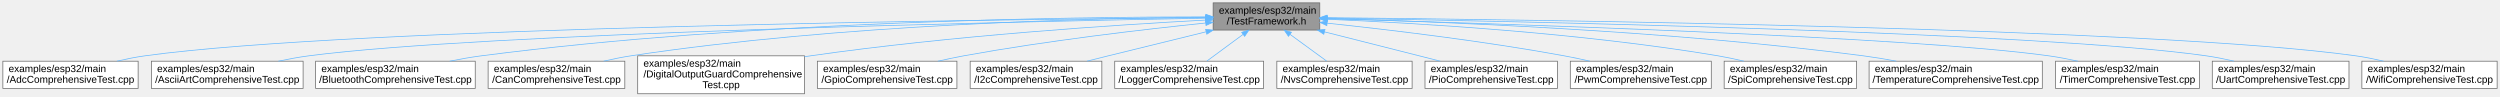
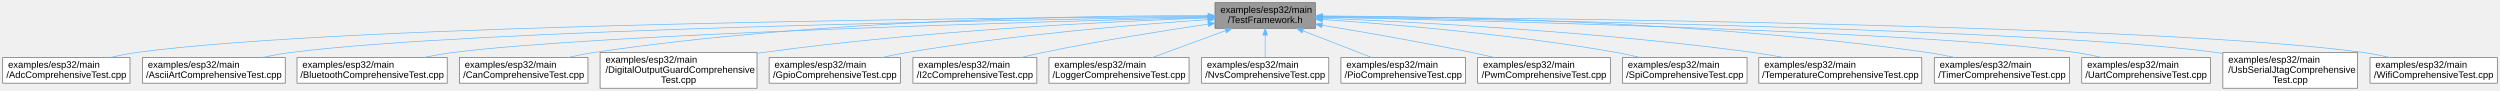
- <svg xmlns="http://www.w3.org/2000/svg" xmlns:xlink="http://www.w3.org/1999/xlink" width="3493pt" height="135pt" viewBox="0.00 0.00 3493.00 135.00">
+ <svg xmlns="http://www.w3.org/2000/svg" xmlns:xlink="http://www.w3.org/1999/xlink" width="3712pt" height="135pt" viewBox="0.00 0.00 3712.00 135.00">
  <g id="graph0" class="graph" transform="scale(1 1) rotate(0) translate(4 131)">
    <g id="Node000001" class="node">
      <g id="a_Node000001">
        <a xlink:title="Shared testing framework for ESP32-C6 comprehensive test suites.">
-           <polygon fill="#999999" stroke="#666666" points="1840,-127 1691,-127 1691,-89 1840,-89 1840,-127" />
-           <text text-anchor="start" x="1699" y="-111.8" font-family="Arial" font-size="14.00">examples/esp32/main</text>
-           <text text-anchor="middle" x="1765.5" y="-96.8" font-family="Arial" font-size="14.00">/TestFramework.h</text>
+           <polygon fill="#999999" stroke="#666666" points="1949,-127 1800,-127 1800,-89 1949,-89 1949,-127" />
+           <text text-anchor="start" x="1808" y="-111.8" font-family="Arial" font-size="14.00">examples/esp32/main</text>
+           <text text-anchor="middle" x="1874.5" y="-96.8" font-family="Arial" font-size="14.00">/TestFramework.h</text>
        </a>
      </g>
    </g>
    <g id="Node000002" class="node">
      <g id="a_Node000002">
        <a xlink:href="AdcComprehensiveTest_8cpp.html" target="_top" xlink:title="Comprehensive ADC testing suite for ESP32-C6 DevKit-M-1 (noexcept)">
          <polygon fill="white" stroke="#666666" points="189,-45.5 0,-45.5 0,-7.5 189,-7.5 189,-45.5" />
          <text text-anchor="start" x="8" y="-30.3" font-family="Arial" font-size="14.00">examples/esp32/main</text>
          <text text-anchor="middle" x="94.5" y="-15.3" font-family="Arial" font-size="14.00">/AdcComprehensiveTest.cpp</text>
        </a>
      </g>
    </g>
    <g id="edge1_Node000001_Node000002" class="edge">
      <g id="a_edge1_Node000001_Node000002">
        <a xlink:title=" ">
-           <path fill="none" stroke="#63b8ff" d="M1680.46,-106.38C1397.39,-103.94 488.49,-93.11 198.5,-53 185.7,-51.23 172.19,-48.54 159.29,-45.56" />
-           <polygon fill="#63b8ff" stroke="#63b8ff" points="1680.64,-109.88 1690.67,-106.46 1680.7,-102.88 1680.64,-109.88" />
+           <path fill="none" stroke="#63b8ff" d="M1789.64,-106.6C1494.07,-104.84 510.8,-95.84 198.5,-53 185.61,-51.23 171.99,-48.52 159.01,-45.52" />
+           <polygon fill="#63b8ff" stroke="#63b8ff" points="1789.84,-110.1 1799.86,-106.66 1789.89,-103.1 1789.84,-110.1" />
        </a>
      </g>
    </g>
    <g id="Node000003" class="node">
      <g id="a_Node000003">
        <a xlink:href="AsciiArtComprehensiveTest_8cpp.html" target="_top" xlink:title="ASCII Art Generator comprehensive example and test suite for ESP32-C6 DevKit-M-1 (noexcept)">
          <polygon fill="white" stroke="#666666" points="419.5,-45.5 207.5,-45.5 207.5,-7.5 419.5,-7.5 419.5,-45.5" />
          <text text-anchor="start" x="215.5" y="-30.3" font-family="Arial" font-size="14.00">examples/esp32/main</text>
          <text text-anchor="middle" x="313.5" y="-15.3" font-family="Arial" font-size="14.00">/AsciiArtComprehensiveTest.cpp</text>
        </a>
      </g>
    </g>
    <g id="edge2_Node000001_Node000003" class="edge">
      <g id="a_edge2_Node000001_Node000003">
        <a xlink:title=" ">
-           <path fill="none" stroke="#63b8ff" d="M1680.61,-105.57C1425.99,-100.97 671.35,-84.93 427.5,-53 413.62,-51.18 398.95,-48.49 384.91,-45.53" />
-           <polygon fill="#63b8ff" stroke="#63b8ff" points="1680.84,-109.07 1690.91,-105.75 1680.97,-102.08 1680.84,-109.07" />
+           <path fill="none" stroke="#63b8ff" d="M1789.66,-105.87C1521.38,-101.98 693.49,-87.42 427.5,-53 413.52,-51.19 398.73,-48.49 384.6,-45.5" />
+           <polygon fill="#63b8ff" stroke="#63b8ff" points="1789.68,-109.37 1799.73,-106.02 1789.78,-102.37 1789.68,-109.37" />
        </a>
      </g>
    </g>
    <g id="Node000004" class="node">
      <g id="a_Node000004">
        <a xlink:href="BluetoothComprehensiveTest_8cpp.html" target="_top" xlink:title="Comprehensive Bluetooth/NimBLE testing suite for ESP32-C6 DevKit-M-1 (noexcept)">
          <polygon fill="white" stroke="#666666" points="660,-45.5 437,-45.5 437,-7.5 660,-7.5 660,-45.5" />
          <text text-anchor="start" x="445" y="-30.3" font-family="Arial" font-size="14.00">examples/esp32/main</text>
          <text text-anchor="middle" x="548.5" y="-15.3" font-family="Arial" font-size="14.00">/BluetoothComprehensiveTest.cpp</text>
        </a>
      </g>
    </g>
    <g id="edge3_Node000001_Node000004" class="edge">
      <g id="a_edge3_Node000001_Node000004">
        <a xlink:title=" ">
-           <path fill="none" stroke="#63b8ff" d="M1680.79,-107.44C1496.09,-107.38 1043.61,-101.77 668.5,-53 654.14,-51.13 638.94,-48.46 624.36,-45.54" />
-           <polygon fill="#63b8ff" stroke="#63b8ff" points="1680.98,-110.94 1690.98,-107.43 1680.98,-103.94 1680.98,-110.94" />
+           <path fill="none" stroke="#63b8ff" d="M1789.5,-105.02C1552.21,-99.19 885.77,-80.76 668.5,-53 654.03,-51.15 638.71,-48.47 624.03,-45.52" />
+           <polygon fill="#63b8ff" stroke="#63b8ff" points="1789.72,-108.52 1799.8,-105.27 1789.89,-101.52 1789.72,-108.52" />
        </a>
      </g>
    </g>
    <g id="Node000005" class="node">
      <g id="a_Node000005">
        <a xlink:href="CanComprehensiveTest_8cpp.html" target="_top" xlink:title="Comprehensive CAN testing suite for ESP32-C6 with ESP-IDF v5.5 TWAI API and SN65 transceiver.">
          <polygon fill="white" stroke="#666666" points="869,-45.5 678,-45.5 678,-7.5 869,-7.5 869,-45.5" />
          <text text-anchor="start" x="686" y="-30.3" font-family="Arial" font-size="14.00">examples/esp32/main</text>
          <text text-anchor="middle" x="773.5" y="-15.3" font-family="Arial" font-size="14.00">/CanComprehensiveTest.cpp</text>
        </a>
      </g>
    </g>
    <g id="edge4_Node000001_Node000005" class="edge">
      <g id="a_edge4_Node000001_Node000005">
        <a xlink:title=" ">
-           <path fill="none" stroke="#63b8ff" d="M1680.59,-106.89C1521.92,-105.58 1169.99,-97.38 877.5,-53 865.09,-51.12 852,-48.45 839.44,-45.55" />
-           <polygon fill="#63b8ff" stroke="#63b8ff" points="1680.74,-110.4 1690.76,-106.97 1680.79,-103.4 1680.74,-110.4" />
+           <path fill="none" stroke="#63b8ff" d="M1789.89,-107.71C1617.31,-108 1212.69,-102.73 877.5,-53 865,-51.14 851.8,-48.48 839.15,-45.56" />
+           <polygon fill="#63b8ff" stroke="#63b8ff" points="1789.93,-111.21 1799.92,-107.69 1789.91,-104.21 1789.93,-111.21" />
        </a>
      </g>
    </g>
    <g id="Node000006" class="node">
      <g id="a_Node000006">
        <a xlink:href="DigitalOutputGuardComprehensiveTest_8cpp.html" target="_top" xlink:title="DigitalOutputGuard comprehensive test suite for ESP32-C6 DevKit-M-1.">
          <polygon fill="white" stroke="#666666" points="1120,-53 887,-53 887,0 1120,0 1120,-53" />
          <text text-anchor="start" x="895" y="-37.8" font-family="Arial" font-size="14.00">examples/esp32/main</text>
          <text text-anchor="start" x="895" y="-22.8" font-family="Arial" font-size="14.00">/DigitalOutputGuardComprehensive</text>
          <text text-anchor="middle" x="1003.5" y="-7.8" font-family="Arial" font-size="14.00">Test.cpp</text>
        </a>
      </g>
    </g>
    <g id="edge5_Node000001_Node000006" class="edge">
      <g id="a_edge5_Node000001_Node000006">
        <a xlink:title=" ">
-           <path fill="none" stroke="#63b8ff" d="M1680.59,-102.96C1558.14,-96.42 1325.11,-81.29 1128.5,-53 1125.76,-52.61 1122.99,-52.19 1120.2,-51.75" />
-           <polygon fill="#63b8ff" stroke="#63b8ff" points="1680.48,-106.46 1690.65,-103.49 1680.85,-99.47 1680.48,-106.46" />
+           <path fill="none" stroke="#63b8ff" d="M1789.64,-104.42C1650.83,-99.4 1366.79,-85.79 1128.5,-53 1125.76,-52.62 1122.98,-52.22 1120.19,-51.8" />
+           <polygon fill="#63b8ff" stroke="#63b8ff" points="1789.67,-107.92 1799.78,-104.78 1789.92,-100.93 1789.67,-107.92" />
        </a>
      </g>
    </g>
    <g id="Node000007" class="node">
      <g id="a_Node000007">
        <a xlink:href="GpioComprehensiveTest_8cpp.html" target="_top" xlink:title="Comprehensive GPIO testing suite for ESP32-C6 DevKit-M-1 (noexcept)">
          <polygon fill="white" stroke="#666666" points="1333,-45.5 1138,-45.5 1138,-7.5 1333,-7.5 1333,-45.5" />
          <text text-anchor="start" x="1146" y="-30.3" font-family="Arial" font-size="14.00">examples/esp32/main</text>
          <text text-anchor="middle" x="1235.5" y="-15.3" font-family="Arial" font-size="14.00">/GpioComprehensiveTest.cpp</text>
        </a>
      </g>
    </g>
    <g id="edge6_Node000001_Node000007" class="edge">
      <g id="a_edge6_Node000001_Node000007">
        <a xlink:title=" ">
-           <path fill="none" stroke="#63b8ff" d="M1680.43,-98.84C1594.72,-89.99 1458.85,-74.23 1342.5,-53 1330.76,-50.86 1318.37,-48.24 1306.36,-45.51" />
-           <polygon fill="#63b8ff" stroke="#63b8ff" points="1680.32,-102.35 1690.63,-99.89 1681.04,-95.39 1680.32,-102.35" />
+           <path fill="none" stroke="#63b8ff" d="M1789.37,-101.86C1683.93,-94.68 1499.08,-79.48 1342.5,-53 1330.36,-50.95 1317.54,-48.31 1305.16,-45.51" />
+           <polygon fill="#63b8ff" stroke="#63b8ff" points="1789.42,-105.37 1799.63,-102.55 1789.89,-98.38 1789.42,-105.37" />
        </a>
      </g>
    </g>
    <g id="Node000008" class="node">
      <g id="a_Node000008">
        <a xlink:href="I2cComprehensiveTest_8cpp.html" target="_top" xlink:title="Comprehensive I2C testing suite for ESP32-C6 DevKit-M-1 (noexcept)">
          <polygon fill="white" stroke="#666666" points="1535.5,-45.5 1351.5,-45.5 1351.5,-7.5 1535.5,-7.5 1535.5,-45.5" />
          <text text-anchor="start" x="1359.5" y="-30.3" font-family="Arial" font-size="14.00">examples/esp32/main</text>
          <text text-anchor="middle" x="1443.5" y="-15.3" font-family="Arial" font-size="14.00">/I2cComprehensiveTest.cpp</text>
        </a>
      </g>
    </g>
    <g id="edge7_Node000001_Node000008" class="edge">
      <g id="a_edge7_Node000001_Node000008">
        <a xlink:title=" ">
-           <path fill="none" stroke="#63b8ff" d="M1681.3,-86.59C1640.05,-76.55 1589.66,-64.22 1544.5,-53 1534.85,-50.6 1524.68,-48.06 1514.66,-45.54" />
-           <polygon fill="#63b8ff" stroke="#63b8ff" points="1680.5,-89.99 1691.04,-88.96 1682.15,-83.19 1680.5,-89.99" />
+           <path fill="none" stroke="#63b8ff" d="M1789.72,-95.16C1722.85,-85.33 1627.36,-70.21 1544.5,-53 1533.79,-50.78 1522.5,-48.18 1511.5,-45.51" />
+           <polygon fill="#63b8ff" stroke="#63b8ff" points="1789.39,-98.64 1799.79,-96.63 1790.4,-91.72 1789.39,-98.64" />
        </a>
      </g>
    </g>
    <g id="Node000009" class="node">
      <g id="a_Node000009">
        <a xlink:href="LoggerComprehensiveTest_8cpp.html" target="_top" xlink:title="Comprehensive Logger testing suite for ESP32-C6 DevKit-M-1 (noexcept)">
          <polygon fill="white" stroke="#666666" points="1761.5,-45.5 1553.5,-45.5 1553.5,-7.5 1761.5,-7.5 1761.5,-45.5" />
          <text text-anchor="start" x="1561.5" y="-30.3" font-family="Arial" font-size="14.00">examples/esp32/main</text>
          <text text-anchor="middle" x="1657.5" y="-15.3" font-family="Arial" font-size="14.00">/LoggerComprehensiveTest.cpp</text>
        </a>
      </g>
    </g>
    <g id="edge8_Node000001_Node000009" class="edge">
      <g id="a_edge8_Node000001_Node000009">
        <a xlink:title=" ">
-           <path fill="none" stroke="#63b8ff" d="M1732.82,-82.94C1716.58,-70.99 1697.28,-56.78 1682.28,-45.74" />
-           <polygon fill="#63b8ff" stroke="#63b8ff" points="1730.86,-85.85 1740.99,-88.96 1735.01,-80.21 1730.86,-85.85" />
+           <path fill="none" stroke="#63b8ff" d="M1815.44,-85.36C1781.43,-72.9 1739.17,-57.42 1706.92,-45.61" />
+           <polygon fill="#63b8ff" stroke="#63b8ff" points="1814.67,-88.81 1825.26,-88.96 1817.07,-82.23 1814.67,-88.81" />
        </a>
      </g>
    </g>
    <g id="Node000010" class="node">
      <g id="a_Node000010">
        <a xlink:href="NvsComprehensiveTest_8cpp.html" target="_top" xlink:title="Comprehensive NVS (Non-Volatile Storage) testing suite for ESP32-C6 DevKit-M-1 (noexcept)">
          <polygon fill="white" stroke="#666666" points="1969,-45.5 1780,-45.5 1780,-7.5 1969,-7.5 1969,-45.5" />
          <text text-anchor="start" x="1788" y="-30.3" font-family="Arial" font-size="14.00">examples/esp32/main</text>
          <text text-anchor="middle" x="1874.5" y="-15.3" font-family="Arial" font-size="14.00">/NvsComprehensiveTest.cpp</text>
        </a>
      </g>
    </g>
    <g id="edge9_Node000001_Node000010" class="edge">
      <g id="a_edge9_Node000001_Node000010">
        <a xlink:title=" ">
-           <path fill="none" stroke="#63b8ff" d="M1798.48,-82.94C1814.87,-70.99 1834.35,-56.78 1849.49,-45.74" />
-           <polygon fill="#63b8ff" stroke="#63b8ff" points="1796.25,-80.24 1790.23,-88.96 1800.38,-85.9 1796.25,-80.24" />
+           <path fill="none" stroke="#63b8ff" d="M1874.5,-78.92C1874.5,-67.9 1874.5,-55.57 1874.5,-45.74" />
+           <polygon fill="#63b8ff" stroke="#63b8ff" points="1871,-78.96 1874.5,-88.96 1878,-78.96 1871,-78.96" />
        </a>
      </g>
    </g>
    <g id="Node000011" class="node">
      <g id="a_Node000011">
        <a xlink:href="PioComprehensiveTest_8cpp.html" target="_top" xlink:title="Comprehensive PIO testing suite for ESP32-C6 DevKit-M-1 with RMT peripheral (noexcept)">
          <polygon fill="white" stroke="#666666" points="2172,-45.5 1987,-45.5 1987,-7.5 2172,-7.5 2172,-45.5" />
          <text text-anchor="start" x="1995" y="-30.3" font-family="Arial" font-size="14.00">examples/esp32/main</text>
          <text text-anchor="middle" x="2079.5" y="-15.3" font-family="Arial" font-size="14.00">/PioComprehensiveTest.cpp</text>
        </a>
      </g>
    </g>
    <g id="edge10_Node000001_Node000011" class="edge">
      <g id="a_edge10_Node000001_Node000011">
        <a xlink:title=" ">
-           <path fill="none" stroke="#63b8ff" d="M1846.57,-86.47C1896.59,-73.81 1960.17,-57.71 2008.26,-45.54" />
-           <polygon fill="#63b8ff" stroke="#63b8ff" points="1845.59,-83.11 1836.75,-88.96 1847.3,-89.9 1845.59,-83.11" />
+           <path fill="none" stroke="#63b8ff" d="M1930.7,-85.2C1962.77,-72.77 2002.48,-57.37 2032.81,-45.61" />
+           <polygon fill="#63b8ff" stroke="#63b8ff" points="1929.08,-82.08 1921.02,-88.96 1931.61,-88.61 1929.08,-82.08" />
        </a>
      </g>
    </g>
    <g id="Node000012" class="node">
      <g id="a_Node000012">
        <a xlink:href="PwmComprehensiveTest_8cpp.html" target="_top" xlink:title="Comprehensive PWM testing suite for ESP32 family (noexcept)">
          <polygon fill="white" stroke="#666666" points="2387,-45.5 2190,-45.5 2190,-7.5 2387,-7.5 2387,-45.5" />
          <text text-anchor="start" x="2198" y="-30.3" font-family="Arial" font-size="14.00">examples/esp32/main</text>
          <text text-anchor="middle" x="2288.5" y="-15.3" font-family="Arial" font-size="14.00">/PwmComprehensiveTest.cpp</text>
        </a>
      </g>
    </g>
    <g id="edge11_Node000001_Node000012" class="edge">
      <g id="a_edge11_Node000001_Node000012">
        <a xlink:title=" ">
-           <path fill="none" stroke="#63b8ff" d="M1850.3,-98.63C1934.66,-89.68 2067.58,-73.91 2181.5,-53 2193.15,-50.86 2205.43,-48.26 2217.35,-45.55" />
-           <polygon fill="#63b8ff" stroke="#63b8ff" points="1849.84,-95.16 1840.26,-99.68 1850.57,-102.12 1849.84,-95.16" />
+           <path fill="none" stroke="#63b8ff" d="M1959.27,-93.49C2021.06,-83.3 2106.7,-68.48 2181.5,-53 2192.53,-50.72 2204.16,-48.13 2215.53,-45.51" />
+           <polygon fill="#63b8ff" stroke="#63b8ff" points="1958.48,-90.07 1949.18,-95.15 1959.62,-96.98 1958.48,-90.07" />
        </a>
      </g>
    </g>
    <g id="Node000013" class="node">
      <g id="a_Node000013">
        <a xlink:href="SpiComprehensiveTest_8cpp.html" target="_top" xlink:title="Comprehensive SPI testing suite for ESP32-C6 DevKit-M-1 (noexcept)">
          <polygon fill="white" stroke="#666666" points="2590,-45.5 2405,-45.5 2405,-7.5 2590,-7.5 2590,-45.5" />
          <text text-anchor="start" x="2413" y="-30.3" font-family="Arial" font-size="14.00">examples/esp32/main</text>
          <text text-anchor="middle" x="2497.5" y="-15.3" font-family="Arial" font-size="14.00">/SpiComprehensiveTest.cpp</text>
        </a>
      </g>
    </g>
    <g id="edge12_Node000001_Node000013" class="edge">
      <g id="a_edge12_Node000001_Node000013">
        <a xlink:title=" ">
-           <path fill="none" stroke="#63b8ff" d="M1850.3,-104.1C1971.95,-98.96 2202.71,-85.54 2396.5,-53 2408.27,-51.02 2420.69,-48.37 2432.63,-45.52" />
-           <polygon fill="#63b8ff" stroke="#63b8ff" points="1850.15,-100.61 1840.3,-104.52 1850.44,-107.6 1850.15,-100.61" />
+           <path fill="none" stroke="#63b8ff" d="M1959.41,-101.99C2063.14,-95.01 2243.69,-80.05 2396.5,-53 2407.99,-50.97 2420.1,-48.34 2431.79,-45.55" />
+           <polygon fill="#63b8ff" stroke="#63b8ff" points="1959.06,-98.51 1949.31,-102.66 1959.52,-105.49 1959.06,-98.51" />
        </a>
      </g>
    </g>
    <g id="Node000014" class="node">
      <g id="a_Node000014">
        <a xlink:href="TemperatureComprehensiveTest_8cpp.html" target="_top" xlink:title="Comprehensive Temperature sensor testing suite for ESP32-C6 DevKit-M-1 (noexcept)">
          <polygon fill="white" stroke="#666666" points="2849.5,-45.5 2607.5,-45.5 2607.5,-7.5 2849.5,-7.5 2849.5,-45.5" />
          <text text-anchor="start" x="2615.5" y="-30.3" font-family="Arial" font-size="14.00">examples/esp32/main</text>
          <text text-anchor="middle" x="2728.5" y="-15.3" font-family="Arial" font-size="14.00">/TemperatureComprehensiveTest.cpp</text>
        </a>
      </g>
    </g>
    <g id="edge13_Node000001_Node000014" class="edge">
      <g id="a_edge13_Node000001_Node000014">
        <a xlink:title=" ">
-           <path fill="none" stroke="#63b8ff" d="M1850.14,-105.17C2001.22,-101.08 2327.01,-88.6 2599.5,-53 2614.44,-51.05 2630.25,-48.41 2645.49,-45.56" />
-           <polygon fill="#63b8ff" stroke="#63b8ff" points="1849.91,-101.67 1840.01,-105.43 1850.1,-108.67 1849.91,-101.67" />
+           <path fill="none" stroke="#63b8ff" d="M1959.5,-104C2095.28,-98.46 2369.27,-84.21 2599.5,-53 2614.32,-50.99 2630,-48.34 2645.13,-45.51" />
+           <polygon fill="#63b8ff" stroke="#63b8ff" points="1959.02,-100.52 1949.17,-104.41 1959.31,-107.51 1959.02,-100.52" />
        </a>
      </g>
    </g>
    <g id="Node000015" class="node">
      <g id="a_Node000015">
        <a xlink:href="TimerComprehensiveTest_8cpp.html" target="_top" xlink:title="ESP32-C6 Periodic Timer Comprehensive Test Suite v2.0.">
          <polygon fill="white" stroke="#666666" points="3069,-45.5 2868,-45.5 2868,-7.5 3069,-7.5 3069,-45.5" />
          <text text-anchor="start" x="2876" y="-30.3" font-family="Arial" font-size="14.00">examples/esp32/main</text>
          <text text-anchor="middle" x="2968.5" y="-15.3" font-family="Arial" font-size="14.00">/TimerComprehensiveTest.cpp</text>
        </a>
      </g>
    </g>
    <g id="edge14_Node000001_Node000015" class="edge">
      <g id="a_edge14_Node000001_Node000015">
        <a xlink:title=" ">
-           <path fill="none" stroke="#63b8ff" d="M1850.59,-104.76C2072.34,-98.61 2664.24,-80.09 2858.5,-53 2871.8,-51.15 2885.86,-48.46 2899.32,-45.51" />
-           <polygon fill="#63b8ff" stroke="#63b8ff" points="1850.21,-101.27 1840.31,-105.04 1850.4,-108.27 1850.21,-101.27" />
+           <path fill="none" stroke="#63b8ff" d="M1959.5,-107.27C2130.59,-106.72 2528.38,-99.96 2858.5,-53 2871.7,-51.12 2885.65,-48.44 2899.01,-45.52" />
+           <polygon fill="#63b8ff" stroke="#63b8ff" points="1959.29,-103.77 1949.3,-107.29 1959.31,-110.77 1959.29,-103.77" />
        </a>
      </g>
    </g>
    <g id="Node000016" class="node">
      <g id="a_Node000016">
        <a xlink:href="UartComprehensiveTest_8cpp.html" target="_top" xlink:title="Comprehensive UART testing suite for ESP32-C6 DevKit-M-1 (noexcept)">
          <polygon fill="white" stroke="#666666" points="3278,-45.5 3087,-45.5 3087,-7.5 3278,-7.5 3278,-45.5" />
          <text text-anchor="start" x="3095" y="-30.3" font-family="Arial" font-size="14.00">examples/esp32/main</text>
          <text text-anchor="middle" x="3182.5" y="-15.3" font-family="Arial" font-size="14.00">/UartComprehensiveTest.cpp</text>
        </a>
      </g>
    </g>
    <g id="edge15_Node000001_Node000016" class="edge">
      <g id="a_edge15_Node000001_Node000016">
        <a xlink:title=" ">
-           <path fill="none" stroke="#63b8ff" d="M1850.59,-105.72C2102.23,-101.57 2840.11,-86.78 3078.5,-53 3091.2,-51.2 3104.61,-48.52 3117.42,-45.56" />
-           <polygon fill="#63b8ff" stroke="#63b8ff" points="1850.35,-102.22 1840.41,-105.88 1850.47,-109.22 1850.35,-102.22" />
+           <path fill="none" stroke="#63b8ff" d="M1959.4,-105.35C2196.43,-100.41 2862.05,-84.08 3078.5,-53 3091.2,-51.18 3104.6,-48.48 3117.42,-45.52" />
+           <polygon fill="#63b8ff" stroke="#63b8ff" points="1959.04,-101.86 1949.12,-105.57 1959.19,-108.86 1959.04,-101.86" />
        </a>
      </g>
    </g>
    <g id="Node000017" class="node">
      <g id="a_Node000017">
-         <a xlink:href="WifiComprehensiveTest_8cpp.html" target="_top" xlink:title="Comprehensive WiFi testing suite for ESP32-C6 DevKit-M-1 with ESP-IDF v5.5f.">
-           <polygon fill="white" stroke="#666666" points="3485,-45.5 3296,-45.5 3296,-7.5 3485,-7.5 3485,-45.5" />
-           <text text-anchor="start" x="3304" y="-30.3" font-family="Arial" font-size="14.00">examples/esp32/main</text>
-           <text text-anchor="middle" x="3390.5" y="-15.3" font-family="Arial" font-size="14.00">/WifiComprehensiveTest.cpp</text>
+         <a xlink:href="UsbSerialJtagComprehensiveTest_8cpp.html" target="_top" xlink:title="Comprehensive test suite for the EspUsbSerialJtag wrapper (noexcept).">
+           <polygon fill="white" stroke="#666666" points="3496.5,-53 3296.5,-53 3296.5,0 3496.5,0 3496.5,-53" />
+           <text text-anchor="start" x="3304.5" y="-37.8" font-family="Arial" font-size="14.00">examples/esp32/main</text>
+           <text text-anchor="start" x="3304.5" y="-22.8" font-family="Arial" font-size="14.00">/UsbSerialJtagComprehensive</text>
+           <text text-anchor="middle" x="3396.5" y="-7.8" font-family="Arial" font-size="14.00">Test.cpp</text>
        </a>
      </g>
    </g>
    <g id="edge16_Node000001_Node000017" class="edge">
      <g id="a_edge16_Node000001_Node000017">
        <a xlink:title=" ">
-           <path fill="none" stroke="#63b8ff" d="M1850.41,-106.3C2127.98,-103.66 3006.68,-92.31 3287.5,-53 3300.18,-51.23 3313.57,-48.53 3326.34,-45.56" />
-           <polygon fill="#63b8ff" stroke="#63b8ff" points="1849.98,-102.81 1840.01,-106.4 1850.04,-109.81 1849.98,-102.81" />
+           <path fill="none" stroke="#63b8ff" d="M1959.58,-105.89C2223.92,-102.09 3028.66,-87.89 3287.5,-53 3290.39,-52.61 3293.31,-52.18 3296.26,-51.71" />
+           <polygon fill="#63b8ff" stroke="#63b8ff" points="1959.23,-102.39 1949.28,-106.03 1959.33,-109.39 1959.23,-102.39" />
+         </a>
+       </g>
+     </g>
+     <g id="Node000018" class="node">
+       <g id="a_Node000018">
+         <a xlink:href="WifiComprehensiveTest_8cpp.html" target="_top" xlink:title="Comprehensive WiFi testing suite for ESP32-C6 DevKit-M-1 with ESP-IDF v5.5f.">
+           <polygon fill="white" stroke="#666666" points="3704,-45.5 3515,-45.5 3515,-7.5 3704,-7.5 3704,-45.5" />
+           <text text-anchor="start" x="3523" y="-30.3" font-family="Arial" font-size="14.00">examples/esp32/main</text>
+           <text text-anchor="middle" x="3609.5" y="-15.3" font-family="Arial" font-size="14.00">/WifiComprehensiveTest.cpp</text>
+         </a>
+       </g>
+     </g>
+     <g id="edge17_Node000001_Node000018" class="edge">
+       <g id="a_edge17_Node000001_Node000018">
+         <a xlink:title=" ">
+           <path fill="none" stroke="#63b8ff" d="M1959.06,-106.51C2249.09,-104.49 3202.29,-94.73 3505.5,-53 3518.39,-51.23 3532.01,-48.52 3544.99,-45.51" />
+           <polygon fill="#63b8ff" stroke="#63b8ff" points="1959,-103.01 1949.02,-106.58 1959.05,-110.01 1959,-103.01" />
        </a>
      </g>
    </g>
  </g>
</svg>
